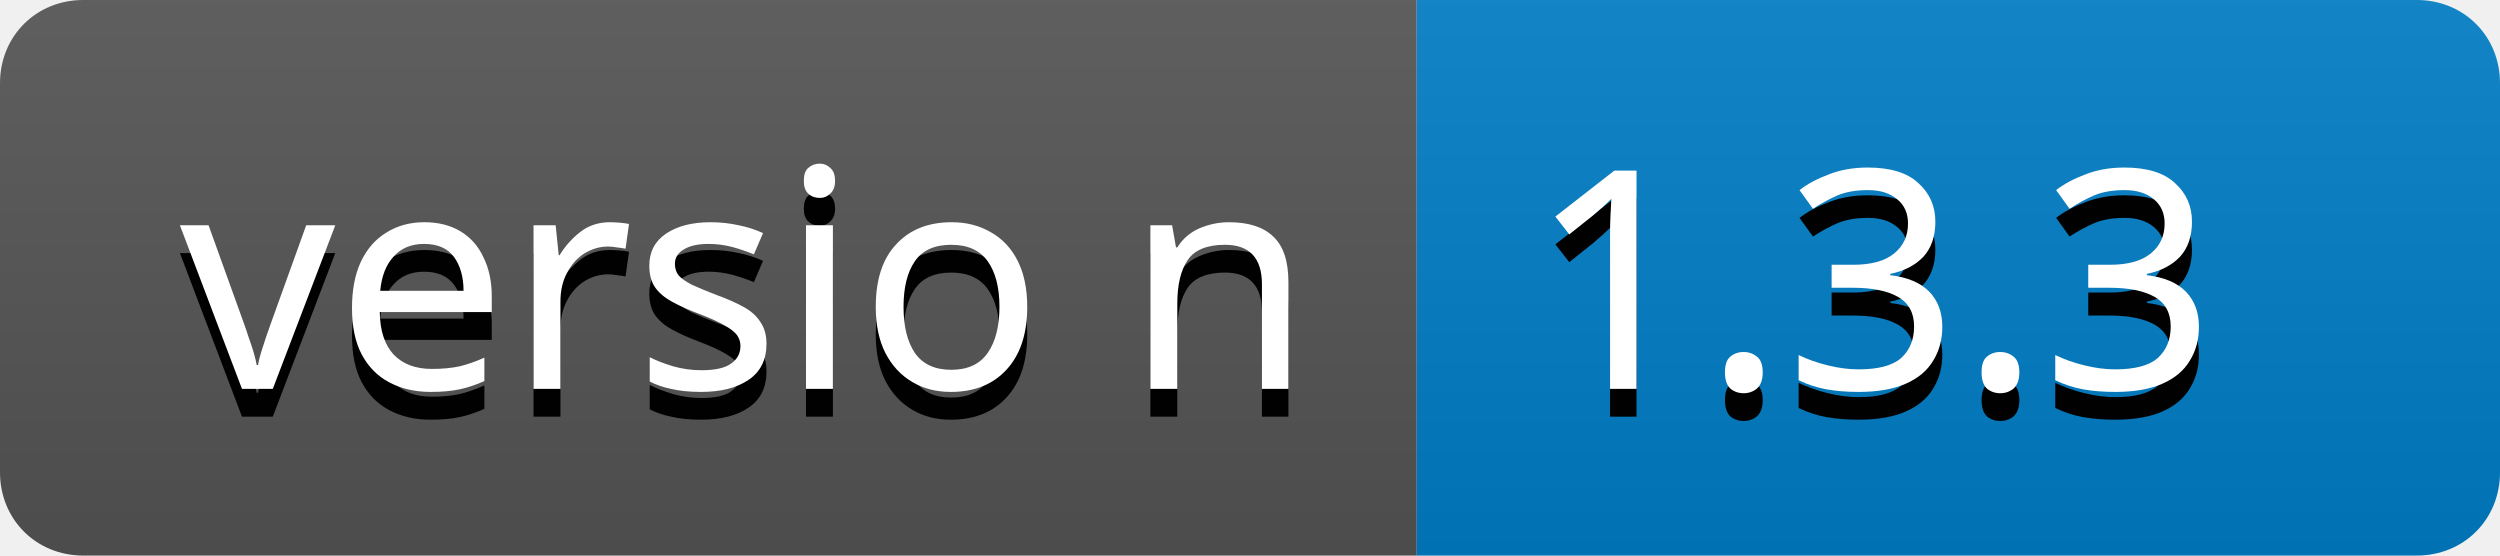
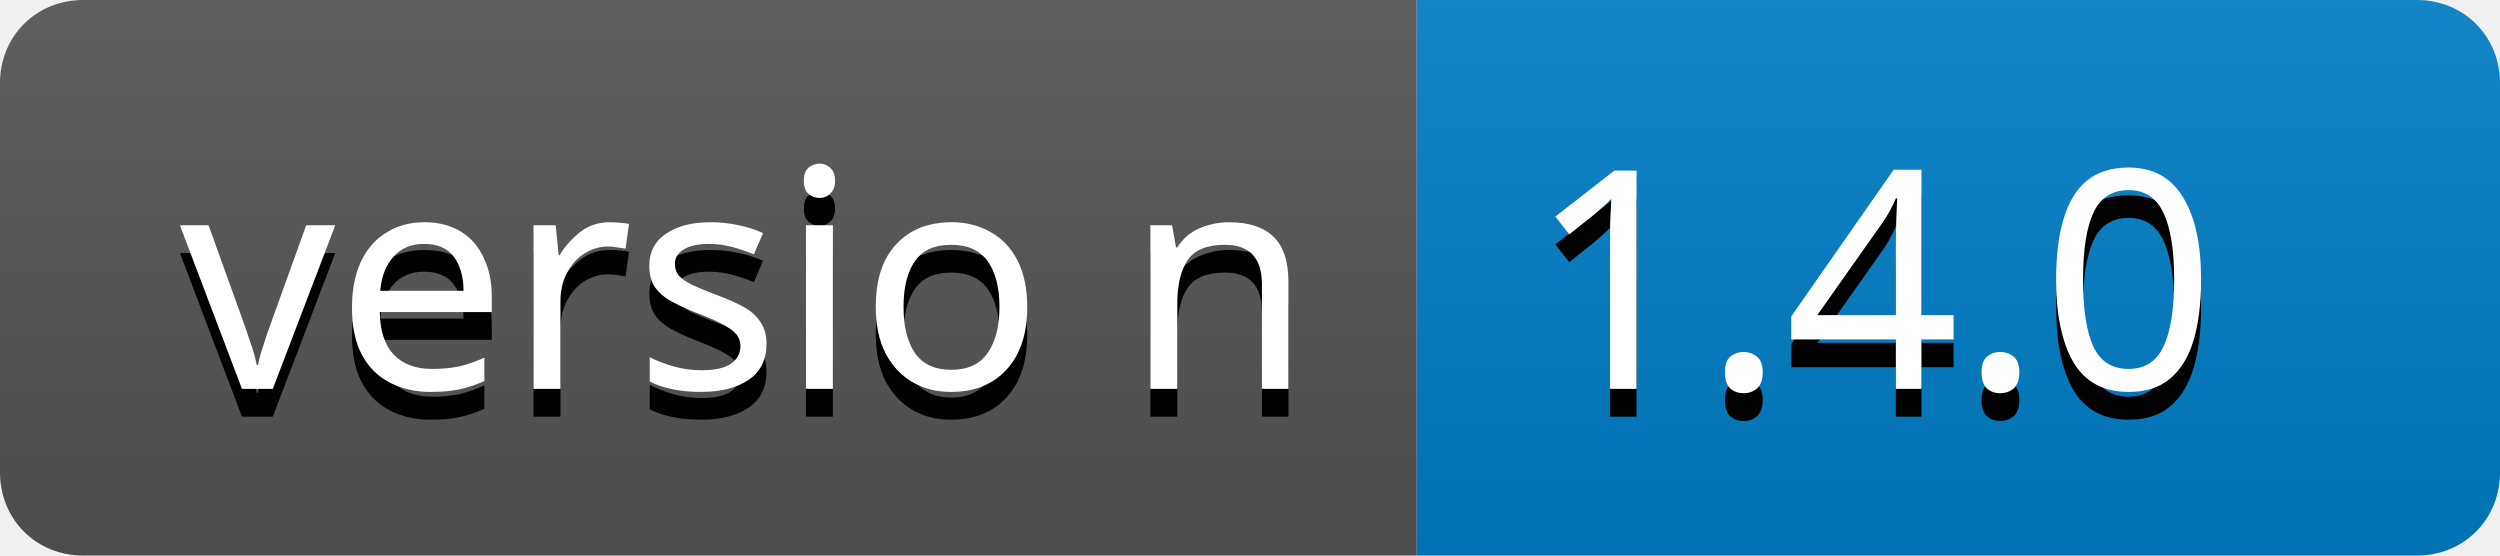
<svg xmlns="http://www.w3.org/2000/svg" xmlns:xlink="http://www.w3.org/1999/xlink" version="1.1" id="Layer_1" x="0px" y="0px" viewBox="0 0 90 20" style="enable-background:new 0 0 90 20;" xml:space="preserve">
-   <style type="text/css">
+   <defs id="defs9" />
+   <style type="text/css" id="style1">
	.st0{clip-path:url(#SVGID_00000122697499121770405140000018336267561703614906_);}
	.st1{fill:#555555;}
	.st2{fill:#007EC6;}
	.st3{fill:url(#SVGID_00000129188547288449545190000016665319466928013482_);}
	.st4{enable-background:new    ;}
	.st5{fill:none;}
	.st6{fill:#010101;}
	.st7{font-family:'Verdana';}
	.st8{font-size:11px;}
	.st9{fill:#FFFFFF;}
</style>
-   <g>
-     <defs>
+   <g id="g4">
+     <defs id="defs1">
      <path id="SVGID_1_" d="M3,0h84c1.7,0,3,1.3,3,3v14c0,1.7-1.3,3-3,3H3c-1.7,0-3-1.3-3-3V3C0,1.3,1.3,0,3,0z" />
    </defs>
    <clipPath id="SVGID_00000143596950684331606920000004182512755814022844_">
-       <use xlink:href="#SVGID_1_" style="overflow:visible;" />
+       <use xlink:href="#SVGID_1_" style="overflow:visible;" id="use1" />
    </clipPath>
-     <g style="clip-path:url(#SVGID_00000143596950684331606920000004182512755814022844_);">
-       <rect class="st1" width="51" height="20" />
-       <rect x="51" class="st2" width="39" height="20" />
+     <g style="clip-path:url(#SVGID_00000143596950684331606920000004182512755814022844_);" clip-path="url(#SVGID_00000143596950684331606920000004182512755814022844_)" id="g3">
+       <rect class="st1" width="51" height="20" id="rect1" />
+       <rect x="51" class="st2" width="39" height="20" id="rect2" />
      <linearGradient id="SVGID_00000064326667844048112580000012006783447482120605_" gradientUnits="userSpaceOnUse" x1="-345.611" y1="302.25" x2="-345.611" y2="301.25" gradientTransform="matrix(90 0 0 -20 31150 6045)">
-         <stop offset="0" style="stop-color:#BBBBBB;stop-opacity:0.1" />
-         <stop offset="1" style="stop-color:#000000;stop-opacity:0.1" />
+         <stop offset="0" style="stop-color:#BBBBBB;stop-opacity:0.1" id="stop2" />
+         <stop offset="1" style="stop-color:#000000;stop-opacity:0.1" id="stop3" />
      </linearGradient>
-       <rect style="fill:url(#SVGID_00000064326667844048112580000012006783447482120605_);" width="90" height="20" />
+       <rect style="fill:url(#SVGID_00000064326667844048112580000012006783447482120605_);" width="90" height="20" id="rect3" />
    </g>
  </g>
-   <g text-rendering="geometricPrecision">
-     <g class="st4">
-       <rect x="6.5" y="5.5" class="st5" width="41" height="12.8" />
-       <text transform="matrix(1 0 0 1 6.4766 15)">
-         <tspan x="0" y="0" class="st6 st7 st8">versio</tspan>
-         <tspan x="34" y="0" class="st6 st7 st8">n</tspan>
+   <g text-rendering="geometricPrecision" id="g9">
+     <g class="st4" id="g5">
+       <rect x="6.5" y="5.5" class="st5" width="41" height="12.8" id="rect4" />
+       <text transform="matrix(1 0 0 1 6.4766 15)" id="text5">
+         <tspan x="0" y="0" class="st6 st7 st8" id="tspan4">versio</tspan>
+         <tspan x="34" y="0" class="st6 st7 st8" id="tspan5">n</tspan>
      </text>
    </g>
-     <rect x="6.5" y="4.5" class="st5" width="41" height="12.8" />
-     <text transform="matrix(1 0 0 1 6.4766 14)" class="st4">
-       <tspan x="0" y="0" class="st9 st7 st8">versio</tspan>
-       <tspan x="34" y="0" class="st9 st7 st8">n</tspan>
+     <rect x="6.5" y="4.5" class="st5" width="41" height="12.8" id="rect5" />
+     <text transform="matrix(1 0 0 1 6.4766 14)" class="st4" id="text7">
+       <tspan x="0" y="0" class="st9 st7 st8" id="tspan6">versio</tspan>
+       <tspan x="34" y="0" class="st9 st7 st8" id="tspan7">n</tspan>
    </text>
-     <g class="st4">
-       <rect x="55" y="5.5" class="st5" width="29" height="12.8" />
-       <text transform="matrix(1 0 0 1 55.0088 15)" class="st6 st7 st8">1.3.3</text>
+     <g class="st4" id="g8">
+       <rect x="55" y="5.5" class="st5" width="29" height="12.8" id="rect7" />
+       <text transform="translate(55.0088,15)" class="st6 st7 st8" id="text8">1.4.0</text>
    </g>
-     <rect x="55" y="4.5" class="st5" width="29" height="12.8" />
-     <text transform="matrix(1 0 0 1 55.0088 14)" class="st9 st7 st8">1.3.3</text>
+     <rect x="55" y="4.5" class="st5" width="29" height="12.8" id="rect8" />
+     <text transform="translate(55.0088,14)" class="st9 st7 st8" id="text9">1.4.0</text>
  </g>
</svg>
